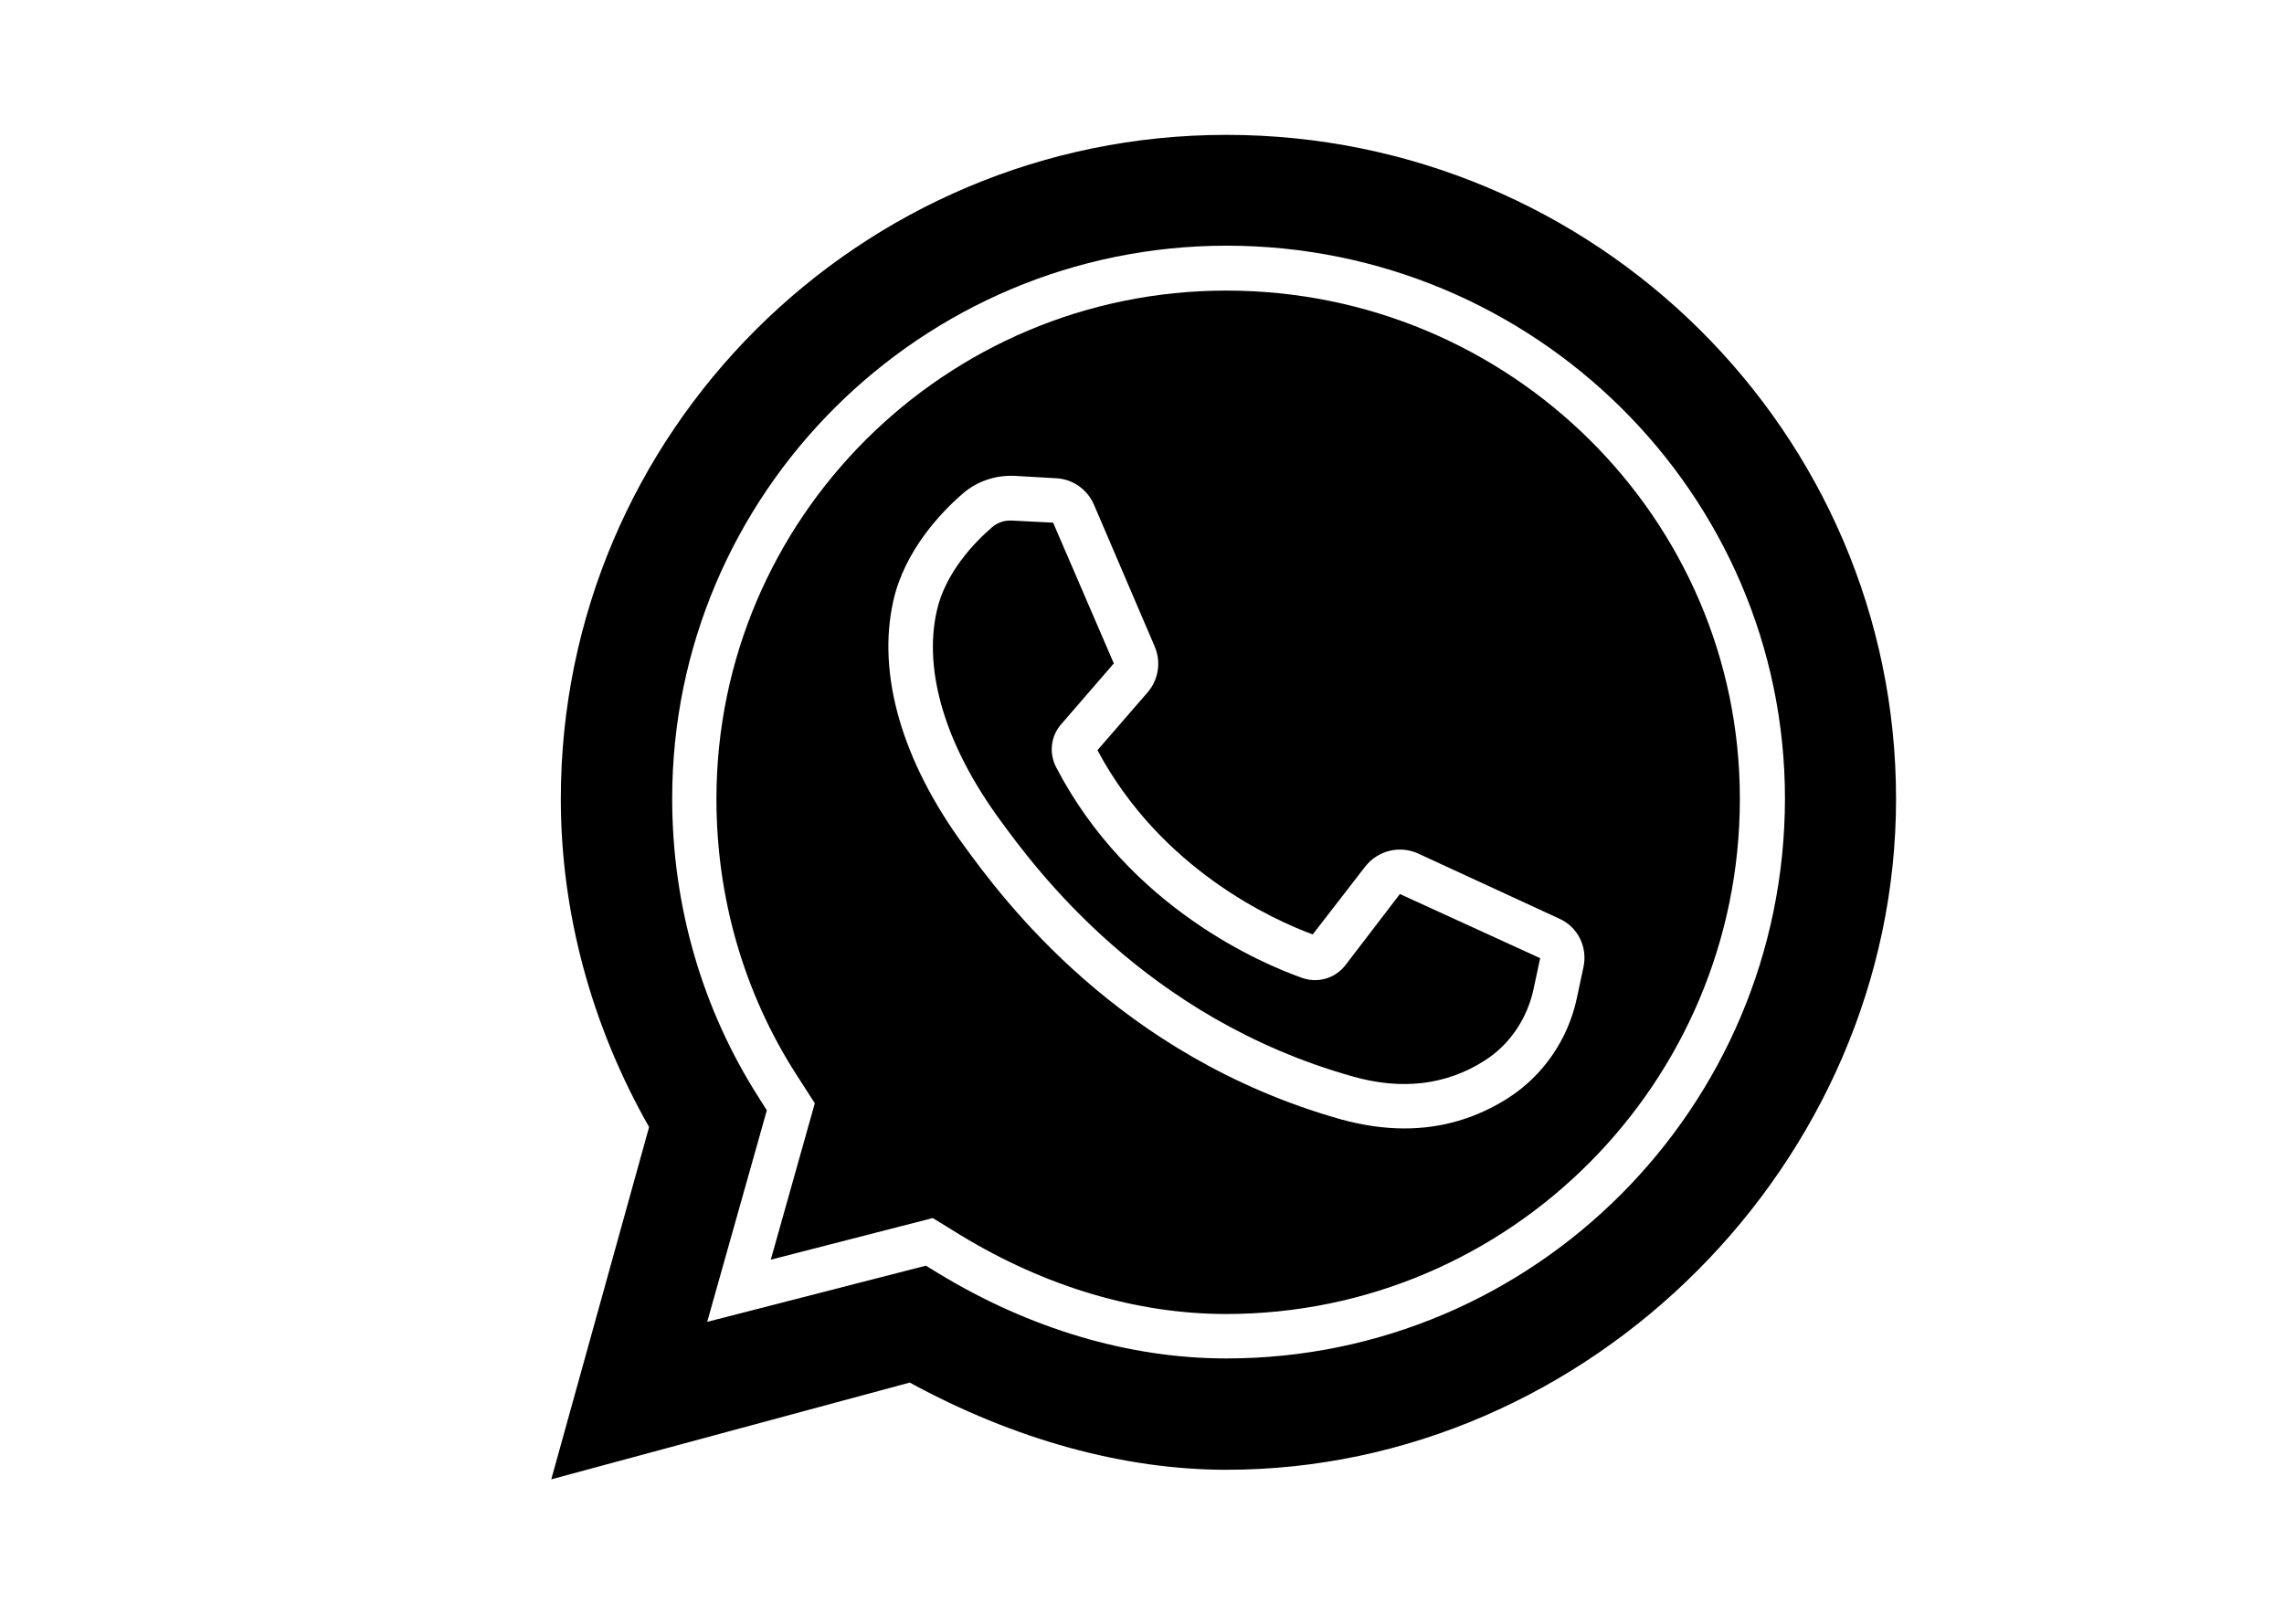
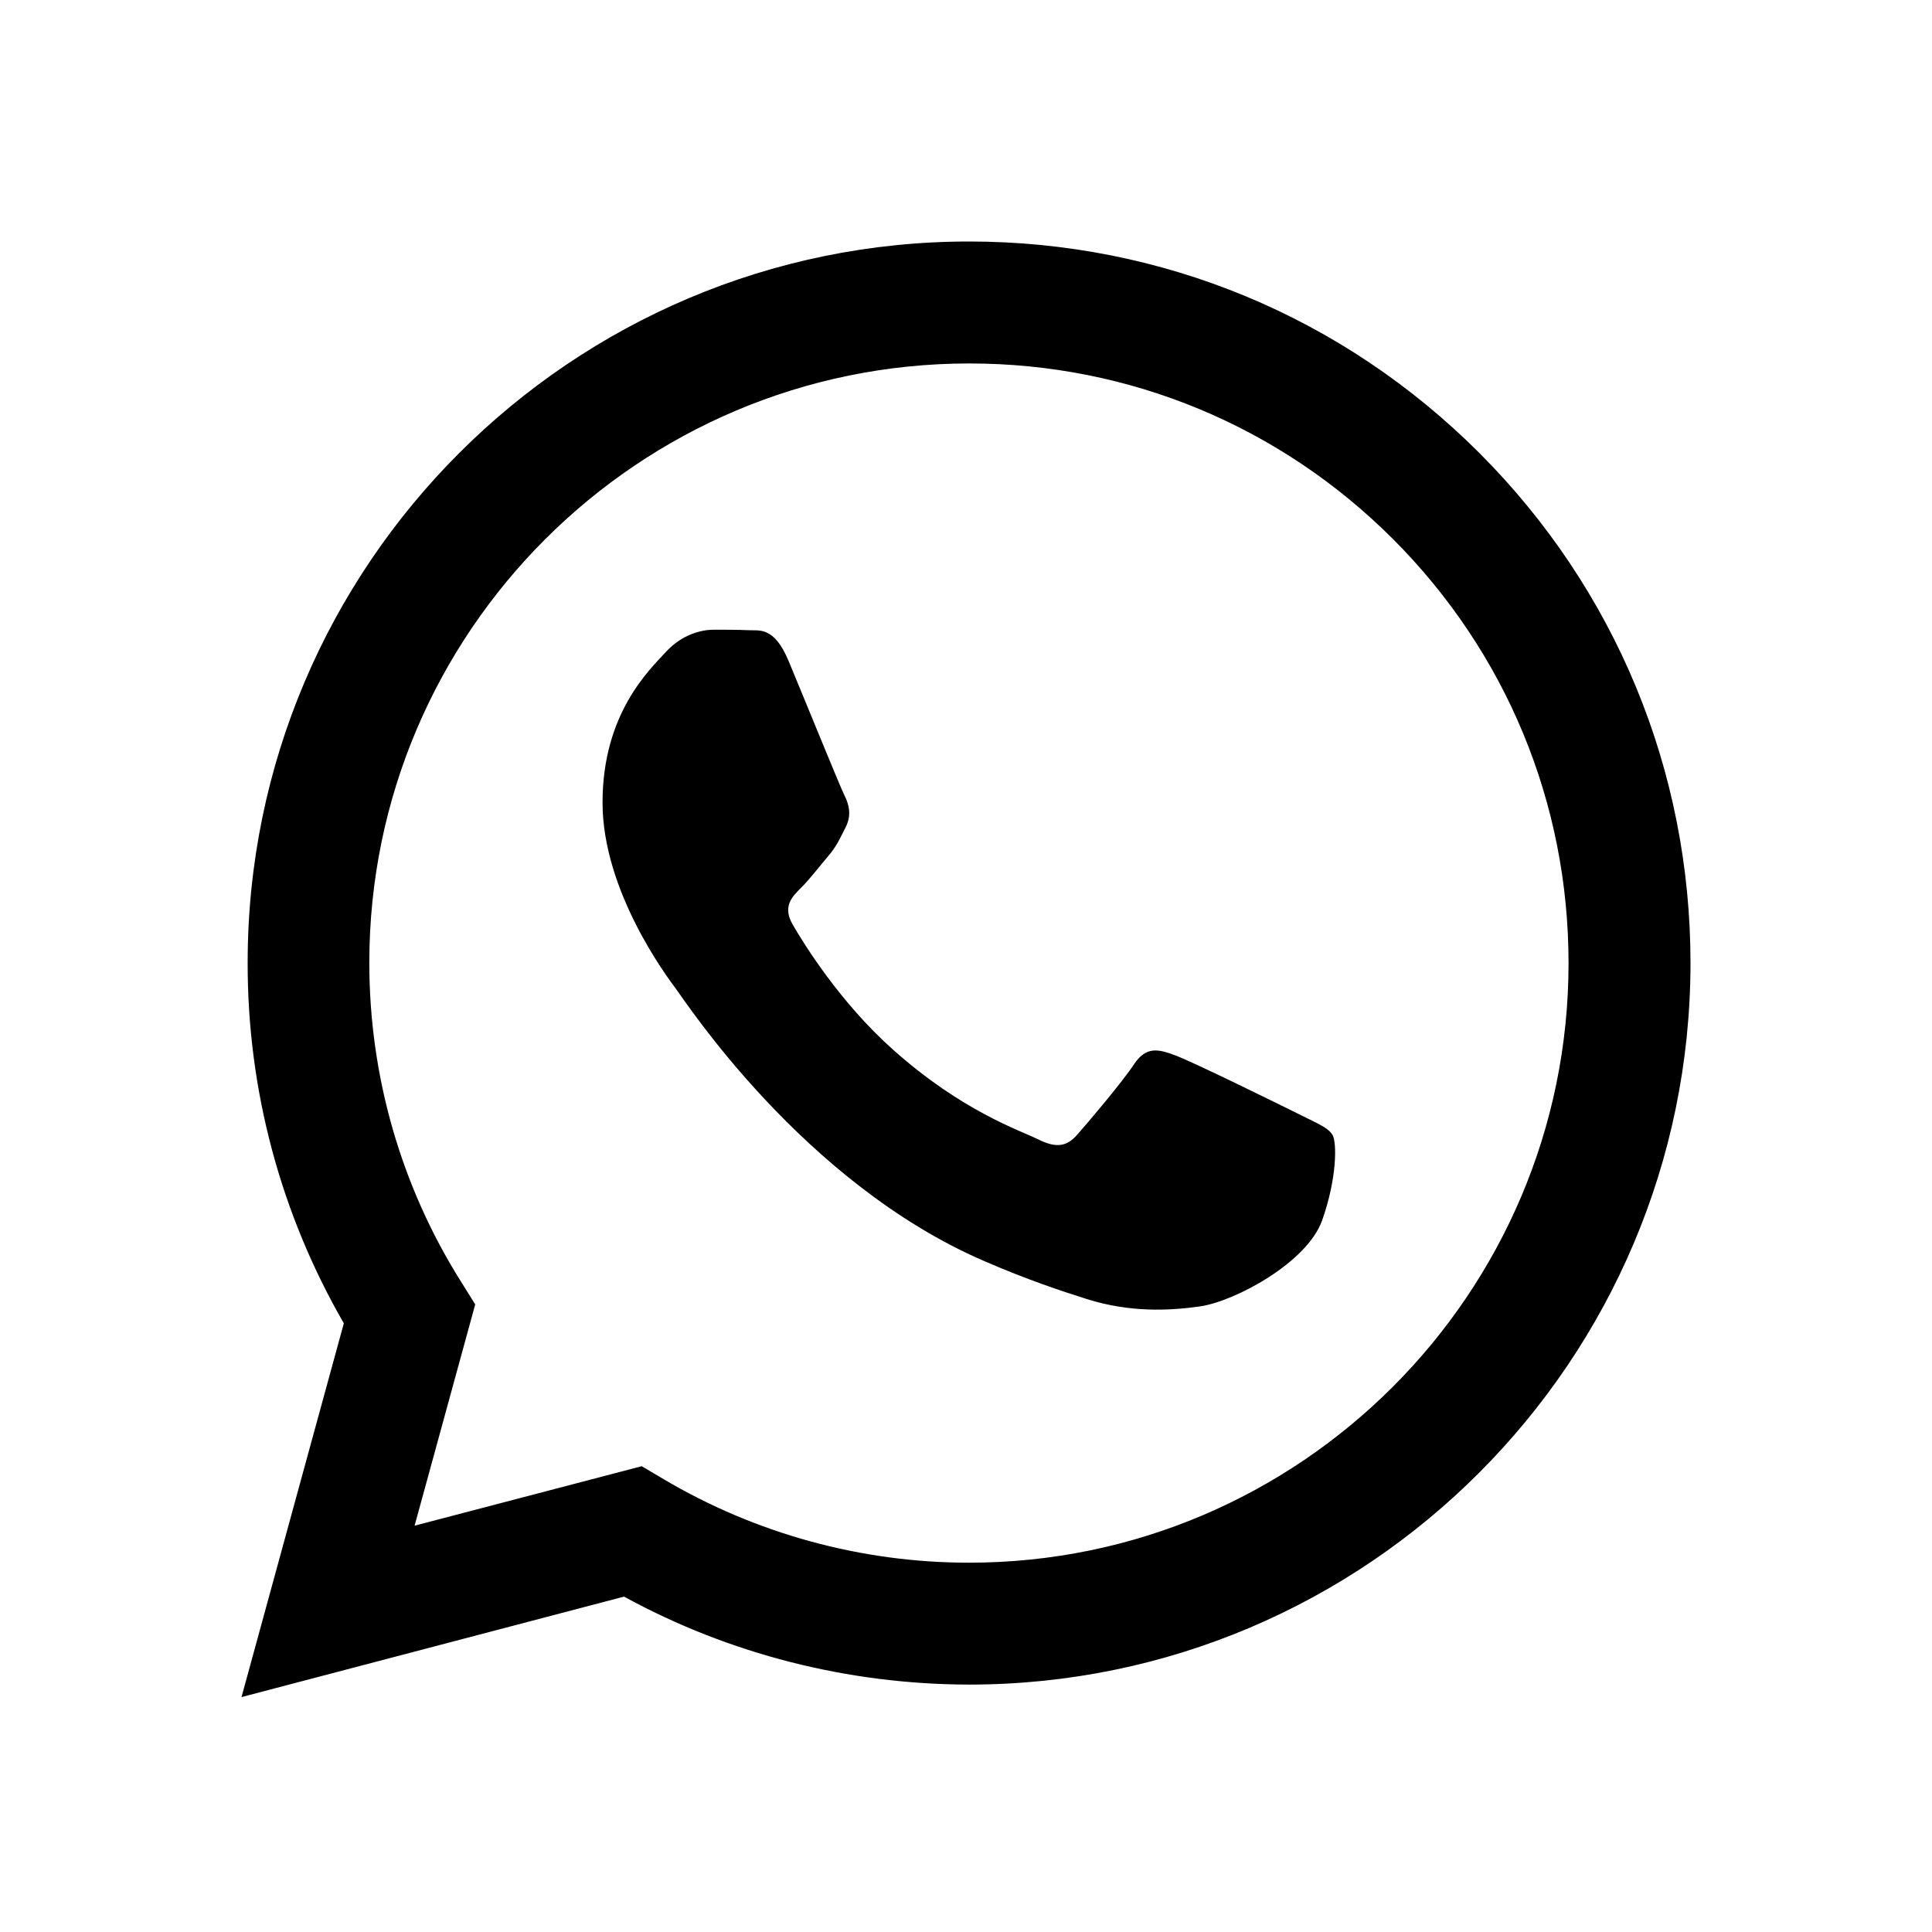
- <svg xmlns="http://www.w3.org/2000/svg" width="83" height="59" viewBox="0 0 83 59" fill="none">
-   <g id="whatsapp-icon">
-     <g id="Group">
-       <g id="Group_2">
-         <g id="Group_3">
-           <path id="Vector" d="M44.564 4.902C31.229 4.902 20.38 15.732 20.38 29.038C20.38 33.162 21.488 37.276 23.588 40.966L20.033 53.771L33.06 50.254C36.856 52.325 40.835 53.424 44.564 53.424C57.754 53.424 68.902 42.257 68.902 29.038C68.902 15.732 57.985 4.902 44.564 4.902ZM44.564 49.377C41.028 49.377 37.405 48.298 34.071 46.265L33.647 46.005L25.699 48.047L27.866 40.359L27.587 39.916C25.525 36.698 24.427 32.94 24.427 29.028C24.427 17.948 33.464 8.93 44.574 8.93C55.76 8.93 64.865 17.948 64.865 29.028C64.855 40.253 55.76 49.377 44.564 49.377Z" fill="black" />
-           <path id="Vector_2" d="M48.888 35.088C48.521 35.56 47.895 35.743 47.336 35.551C45.91 35.05 41.045 33.017 38.376 27.881C38.116 27.371 38.183 26.764 38.559 26.33L40.476 24.114L38.27 18.998L36.767 18.921C36.748 18.921 36.728 18.921 36.709 18.921C36.459 18.921 36.227 19.008 36.044 19.171C35.428 19.701 34.348 20.809 34.04 22.216C33.549 24.413 34.368 27.111 36.343 29.808C37.644 31.591 41.623 37.006 49.148 39.125C50.94 39.636 52.559 39.443 53.956 38.547C54.852 37.979 55.497 37.035 55.728 35.955L55.969 34.828L50.872 32.496L48.888 35.088Z" fill="black" />
-           <path id="Vector_3" d="M44.563 10.562C34.35 10.562 26.035 18.848 26.035 29.041C26.035 32.635 27.037 36.094 28.935 39.052L29.61 40.102L28.01 45.787L33.897 44.274L34.899 44.891C37.983 46.77 41.316 47.762 44.553 47.762C54.853 47.762 63.226 39.36 63.226 29.041C63.236 18.848 54.863 10.562 44.563 10.562ZM57.541 35.16L57.301 36.287C56.983 37.78 56.077 39.09 54.824 39.9C53.668 40.642 52.396 41.017 51.038 41.017C50.286 41.017 49.506 40.902 48.706 40.68C40.642 38.397 36.431 32.654 35.044 30.756C32.78 27.673 31.864 24.513 32.462 21.844C32.876 19.994 34.225 18.597 34.986 17.942C35.506 17.489 36.181 17.267 36.865 17.296L38.377 17.383C38.984 17.412 39.514 17.788 39.755 18.346L41.962 23.501C42.203 24.06 42.097 24.715 41.702 25.168L39.881 27.268C42.193 31.604 46.269 33.435 47.704 33.965L49.612 31.498C50.074 30.91 50.864 30.718 51.539 31.026L56.655 33.387C57.33 33.685 57.705 34.418 57.541 35.16Z" fill="black" />
-         </g>
-       </g>
-     </g>
-   </g>
+ <svg xmlns="http://www.w3.org/2000/svg" viewBox="0 0 32 32" width="42px" height="42px">
+   <path fill-rule="evenodd" d="M 24.504 7.504 C 22.246 5.246 19.246 4 16.051 4 C 9.465 4 4.102 9.359 4.102 15.945 C 4.098 18.051 4.648 20.105 5.695 21.918 L 4 28.109 L 10.336 26.445 C 12.078 27.398 14.047 27.898 16.047 27.902 L 16.051 27.902 C 22.637 27.902 27.996 22.543 28 15.953 C 28 12.762 26.758 9.762 24.504 7.504 Z M 16.051 25.883 L 16.047 25.883 C 14.266 25.883 12.516 25.402 10.992 24.5 L 10.629 24.285 L 6.867 25.27 L 7.871 21.605 L 7.637 21.23 C 6.641 19.648 6.117 17.82 6.117 15.945 C 6.117 10.473 10.574 6.02 16.055 6.02 C 18.707 6.02 21.199 7.055 23.074 8.93 C 24.949 10.809 25.98 13.301 25.98 15.953 C 25.98 21.43 21.523 25.883 16.051 25.883 Z M 21.496 18.445 C 21.199 18.297 19.73 17.574 19.457 17.477 C 19.184 17.375 18.984 17.328 18.785 17.625 C 18.586 17.926 18.016 18.598 17.84 18.797 C 17.668 18.992 17.492 19.02 17.195 18.871 C 16.895 18.723 15.934 18.406 14.793 17.387 C 13.906 16.598 13.305 15.617 13.133 15.32 C 12.957 15.02 13.113 14.859 13.262 14.711 C 13.398 14.578 13.562 14.363 13.711 14.188 C 13.859 14.016 13.91 13.891 14.012 13.691 C 14.109 13.492 14.059 13.316 13.984 13.168 C 13.91 13.02 13.312 11.547 13.062 10.949 C 12.82 10.367 12.574 10.449 12.391 10.438 C 12.219 10.43 12.02 10.43 11.82 10.43 C 11.621 10.43 11.297 10.504 11.023 10.805 C 10.75 11.102 9.98 11.824 9.98 13.293 C 9.98 14.762 11.051 16.184 11.199 16.383 C 11.348 16.578 13.305 19.594 16.301 20.887 C 17.012 21.195 17.566 21.379 18 21.516 C 18.715 21.742 19.367 21.711 19.883 21.637 C 20.457 21.551 21.648 20.914 21.898 20.215 C 22.145 19.52 22.145 18.922 22.07 18.797 C 21.996 18.672 21.797 18.598 21.496 18.445 Z" />
</svg>
